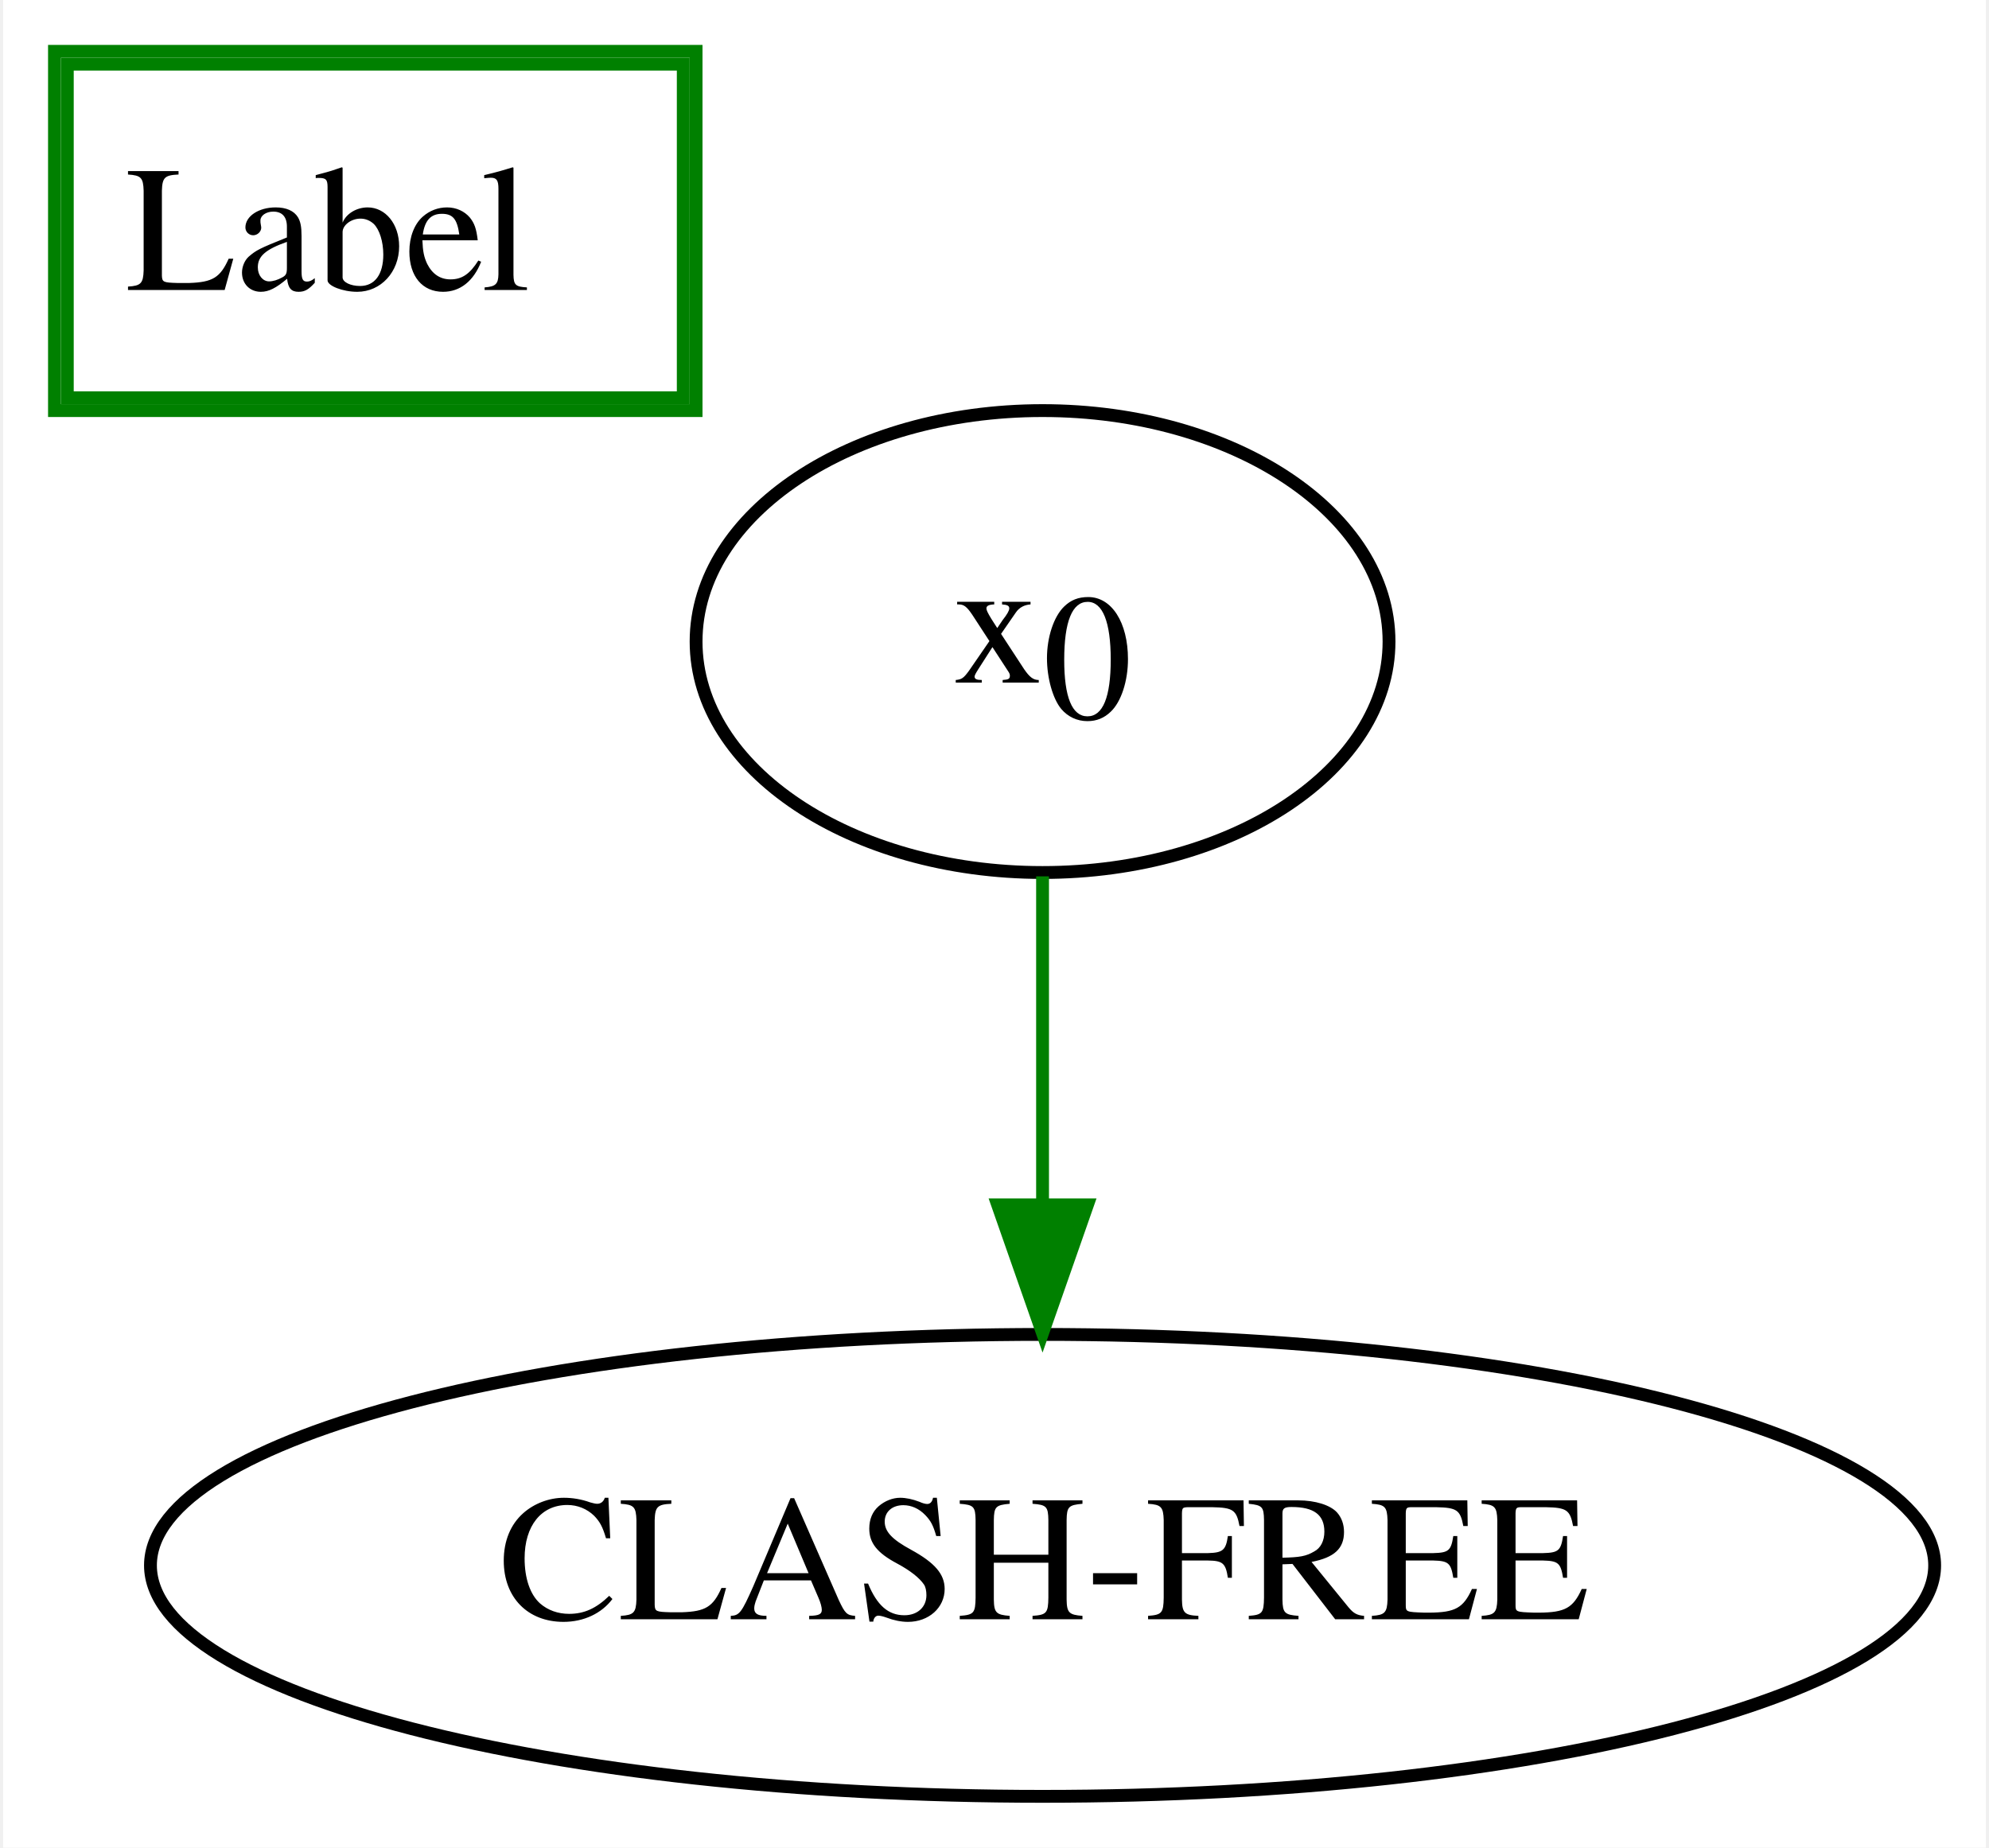
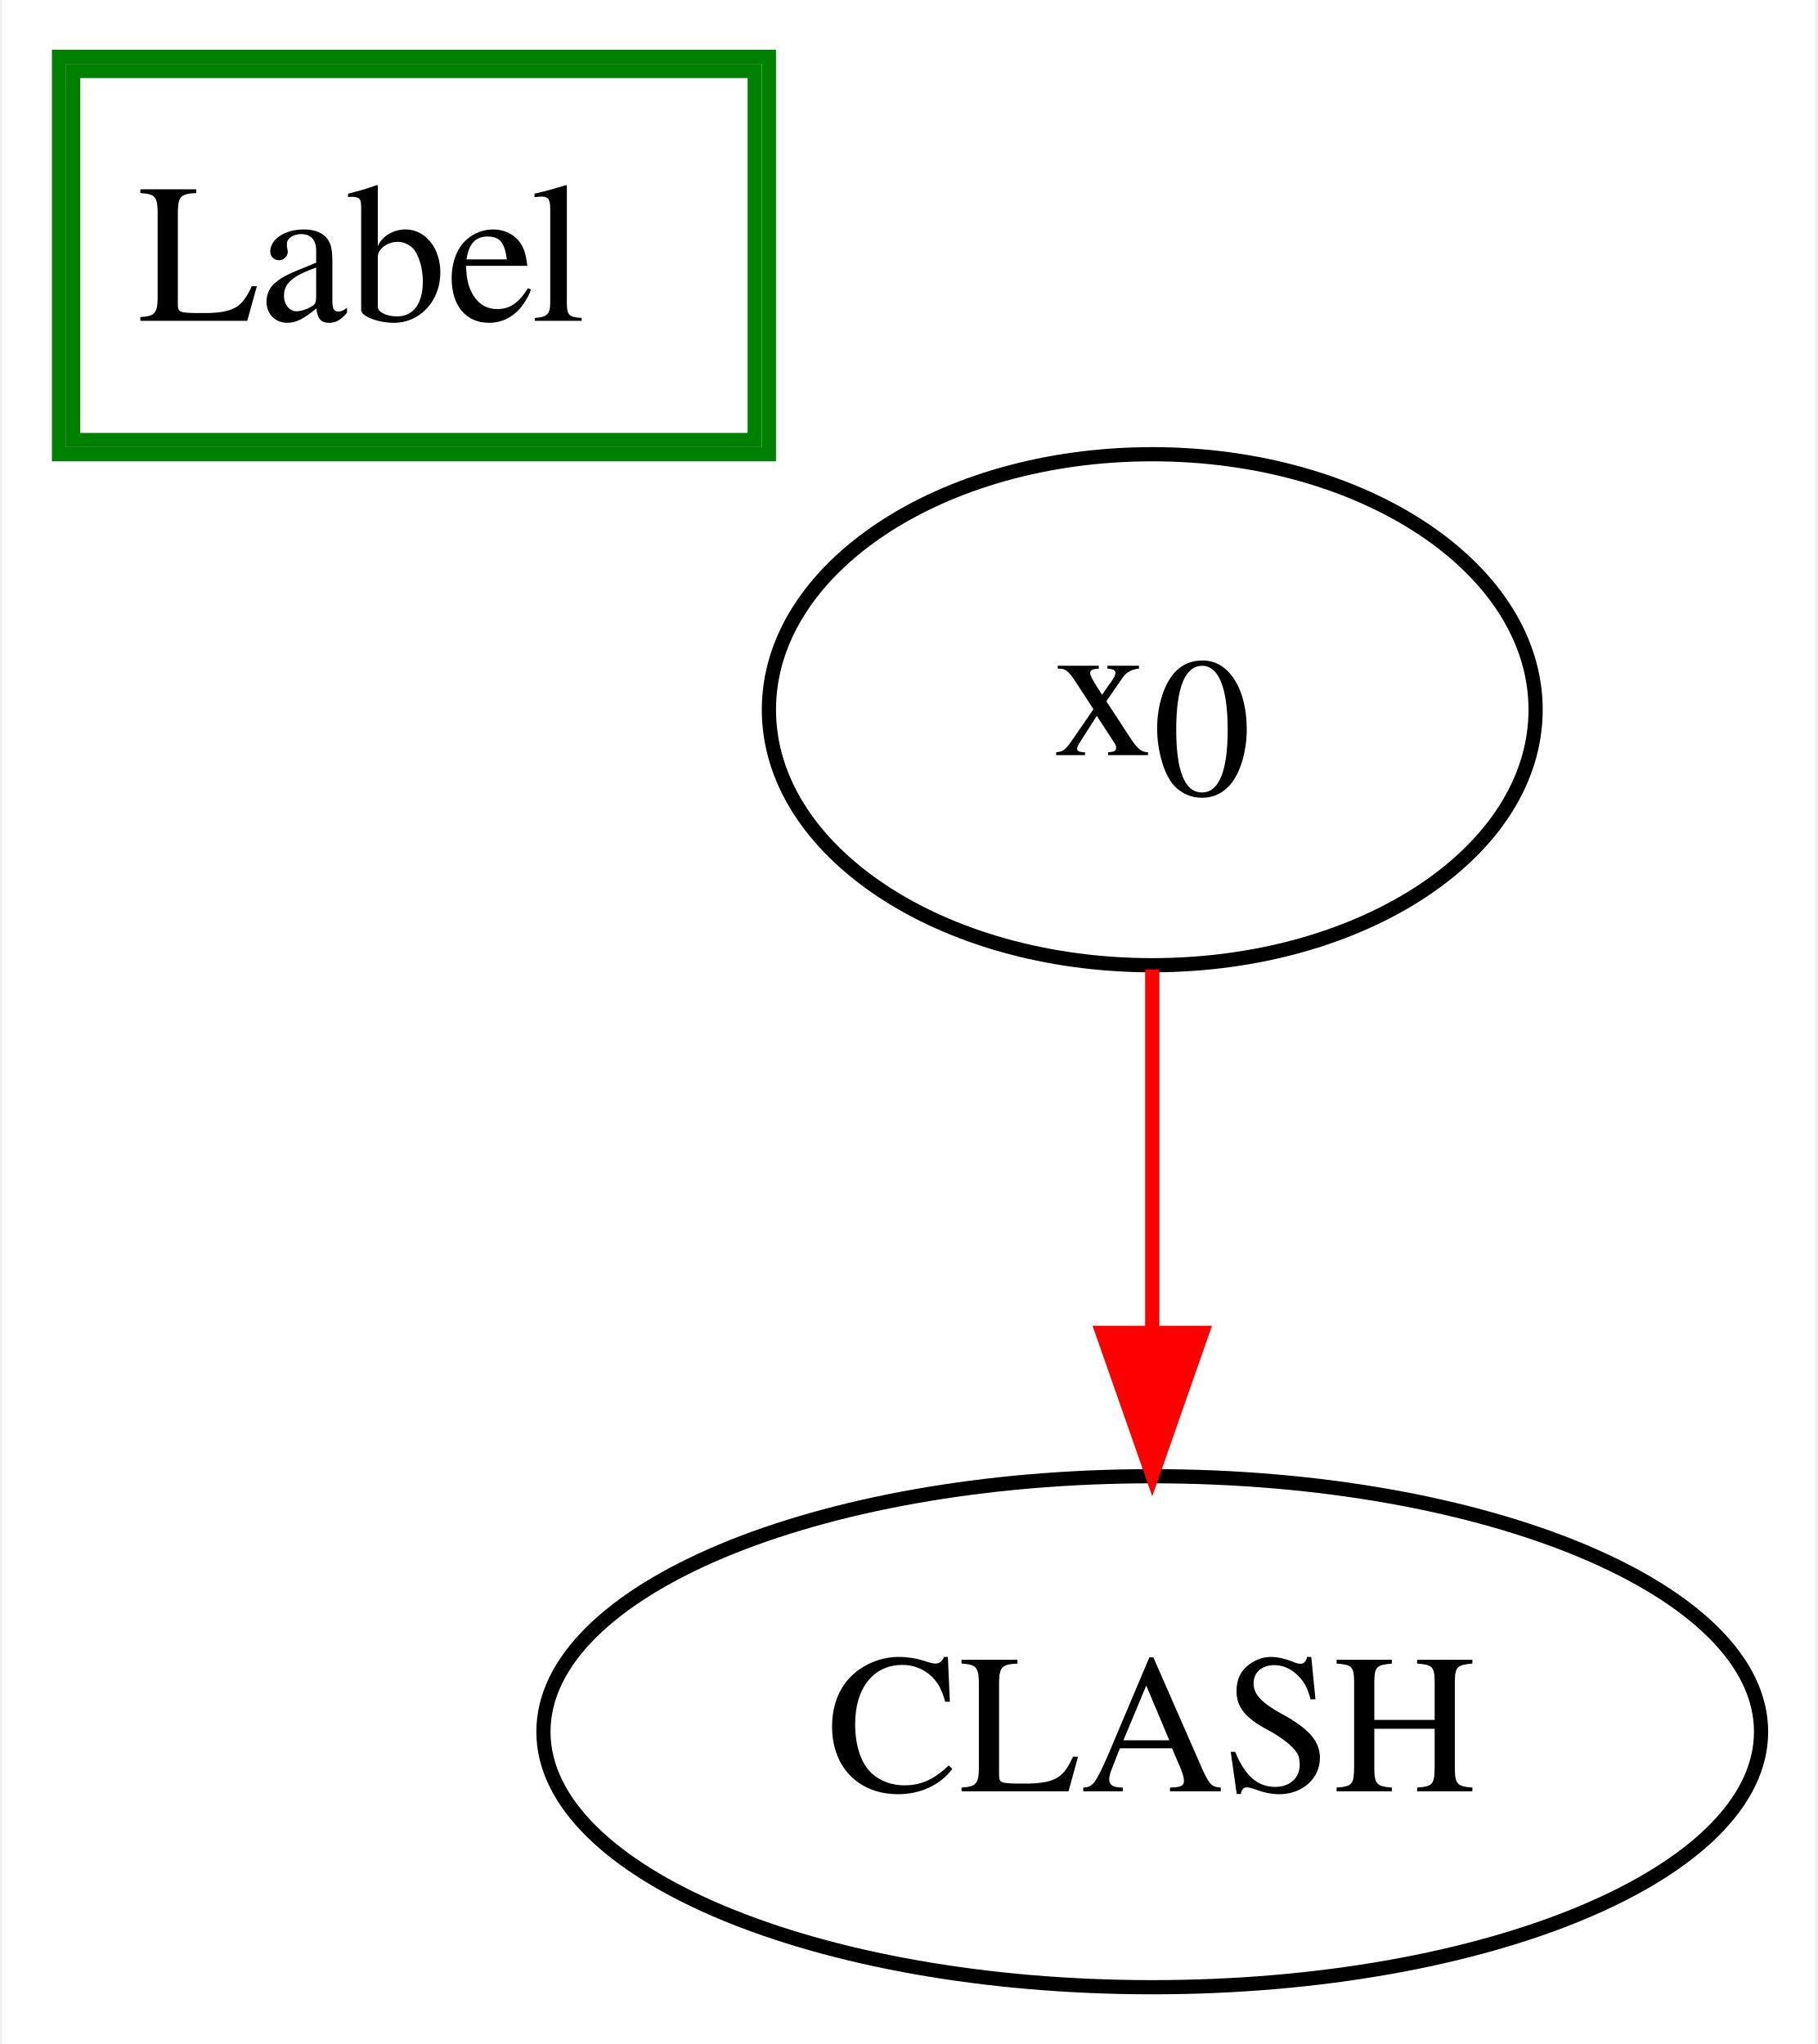
- <svg xmlns="http://www.w3.org/2000/svg" xmlns:xlink="http://www.w3.org/1999/xlink" width="155px" height="144px" viewBox="0.00 0.00 154.51 144.00">
+ <svg xmlns="http://www.w3.org/2000/svg" xmlns:xlink="http://www.w3.org/1999/xlink" width="128px" height="144px" viewBox="0.00 0.00 127.69 144.00">
  <g id="graph0" class="graph" transform="scale(1.0 1.0) rotate(0.0) translate(4.0 140.0)">
-     <polygon fill="white" stroke="transparent" points="-4,4 -4,-140 150.51,-140 150.51,4 -4,4" />
+     <polygon fill="white" stroke="transparent" points="-4,4 -4,-140 123.69,-140 123.69,4 -4,4" />
    <g id="node1" class="node">
      <ellipse fill="none" stroke="black" cx="77" cy="-90" rx="27" ry="18" />
      <text text-anchor="start" x="70" y="-86.8" font-family="Times,serif" font-size="14.00">x</text>
      <text text-anchor="start" x="77" y="-86.8" font-family="Times,serif" baseline-shift="sub" font-size="14.00">0</text>
-       <g id="a_node1_1">
-         <a xlink:href="C:\Users\turco\OneDrive\Desktop\ProgettoIntelligentWeb\Progetto\graph\lazy\0.txt" xlink:title="Nodo 0: (A ⊓ B ), A , B " target="_blank">
+       <g id="a_node1_29">
+         <a xlink:href="C:\Users\turco\OneDrive\Desktop\ProgettoIntelligentWeb\Progetto\graph\lazy\0.txt" xlink:title="Nodo 0: Veicolo , ((Veicolo ⊔ ¬Auto )⊓ (¬Auto ⊔  ∀ haComponente.Sterzo )⊓ (¬Bicicletta ⊔  ∀ haComponente.Manubrio )⊓ (¬Manubrio ⊔ ¬Sterzo )), (Veicolo ⊔ ¬Auto ), Bicicletta , (¬Bicicletta ⊔  ∀ haComponente.Manubrio ), (¬Auto ⊔  ∀ haComponente.Sterzo ), (Auto ⊓ Bicicletta ), ¬Bicicletta , (¬Manubrio ⊔ ¬Sterzo ), Auto " target="_blank">
          <polygon fill="none" stroke="green" points="1,-109 1,-135 49,-135 49,-109 1,-109" />
          <text text-anchor="start" x="5.56" y="-117.4" font-family="Times,serif" font-size="14.00"> Label </text>
        </a>
      </g>
      <polygon fill="none" stroke="green" points="0,-108 0,-136 50,-136 50,-108 0,-108" />
    </g>
    <g id="node2" class="node">
-       <ellipse fill="none" stroke="black" cx="77" cy="-18" rx="69.52" ry="18" />
-       <text text-anchor="start" x="34.62" y="-13.8" font-family="Times,serif" font-size="14.00">CLASH-FREE</text>
+       <ellipse fill="none" stroke="black" cx="77" cy="-18" rx="42.88" ry="18" />
+       <text text-anchor="start" x="54.06" y="-13.8" font-family="Times,serif" font-size="14.00">CLASH</text>
    </g>
    <g id="edge1" class="edge">
-       <path fill="none" stroke="green" d="M77,-71.7C77,-63.98 77,-54.71 77,-46.11" />
-       <polygon fill="green" stroke="green" points="80.5,-46.1 77,-36.1 73.5,-46.1 80.5,-46.1" />
+       <path fill="none" stroke="red" d="M77,-71.7C77,-63.98 77,-54.71 77,-46.11" />
+       <polygon fill="red" stroke="red" points="80.5,-46.1 77,-36.1 73.5,-46.1 80.5,-46.1" />
    </g>
  </g>
</svg>
